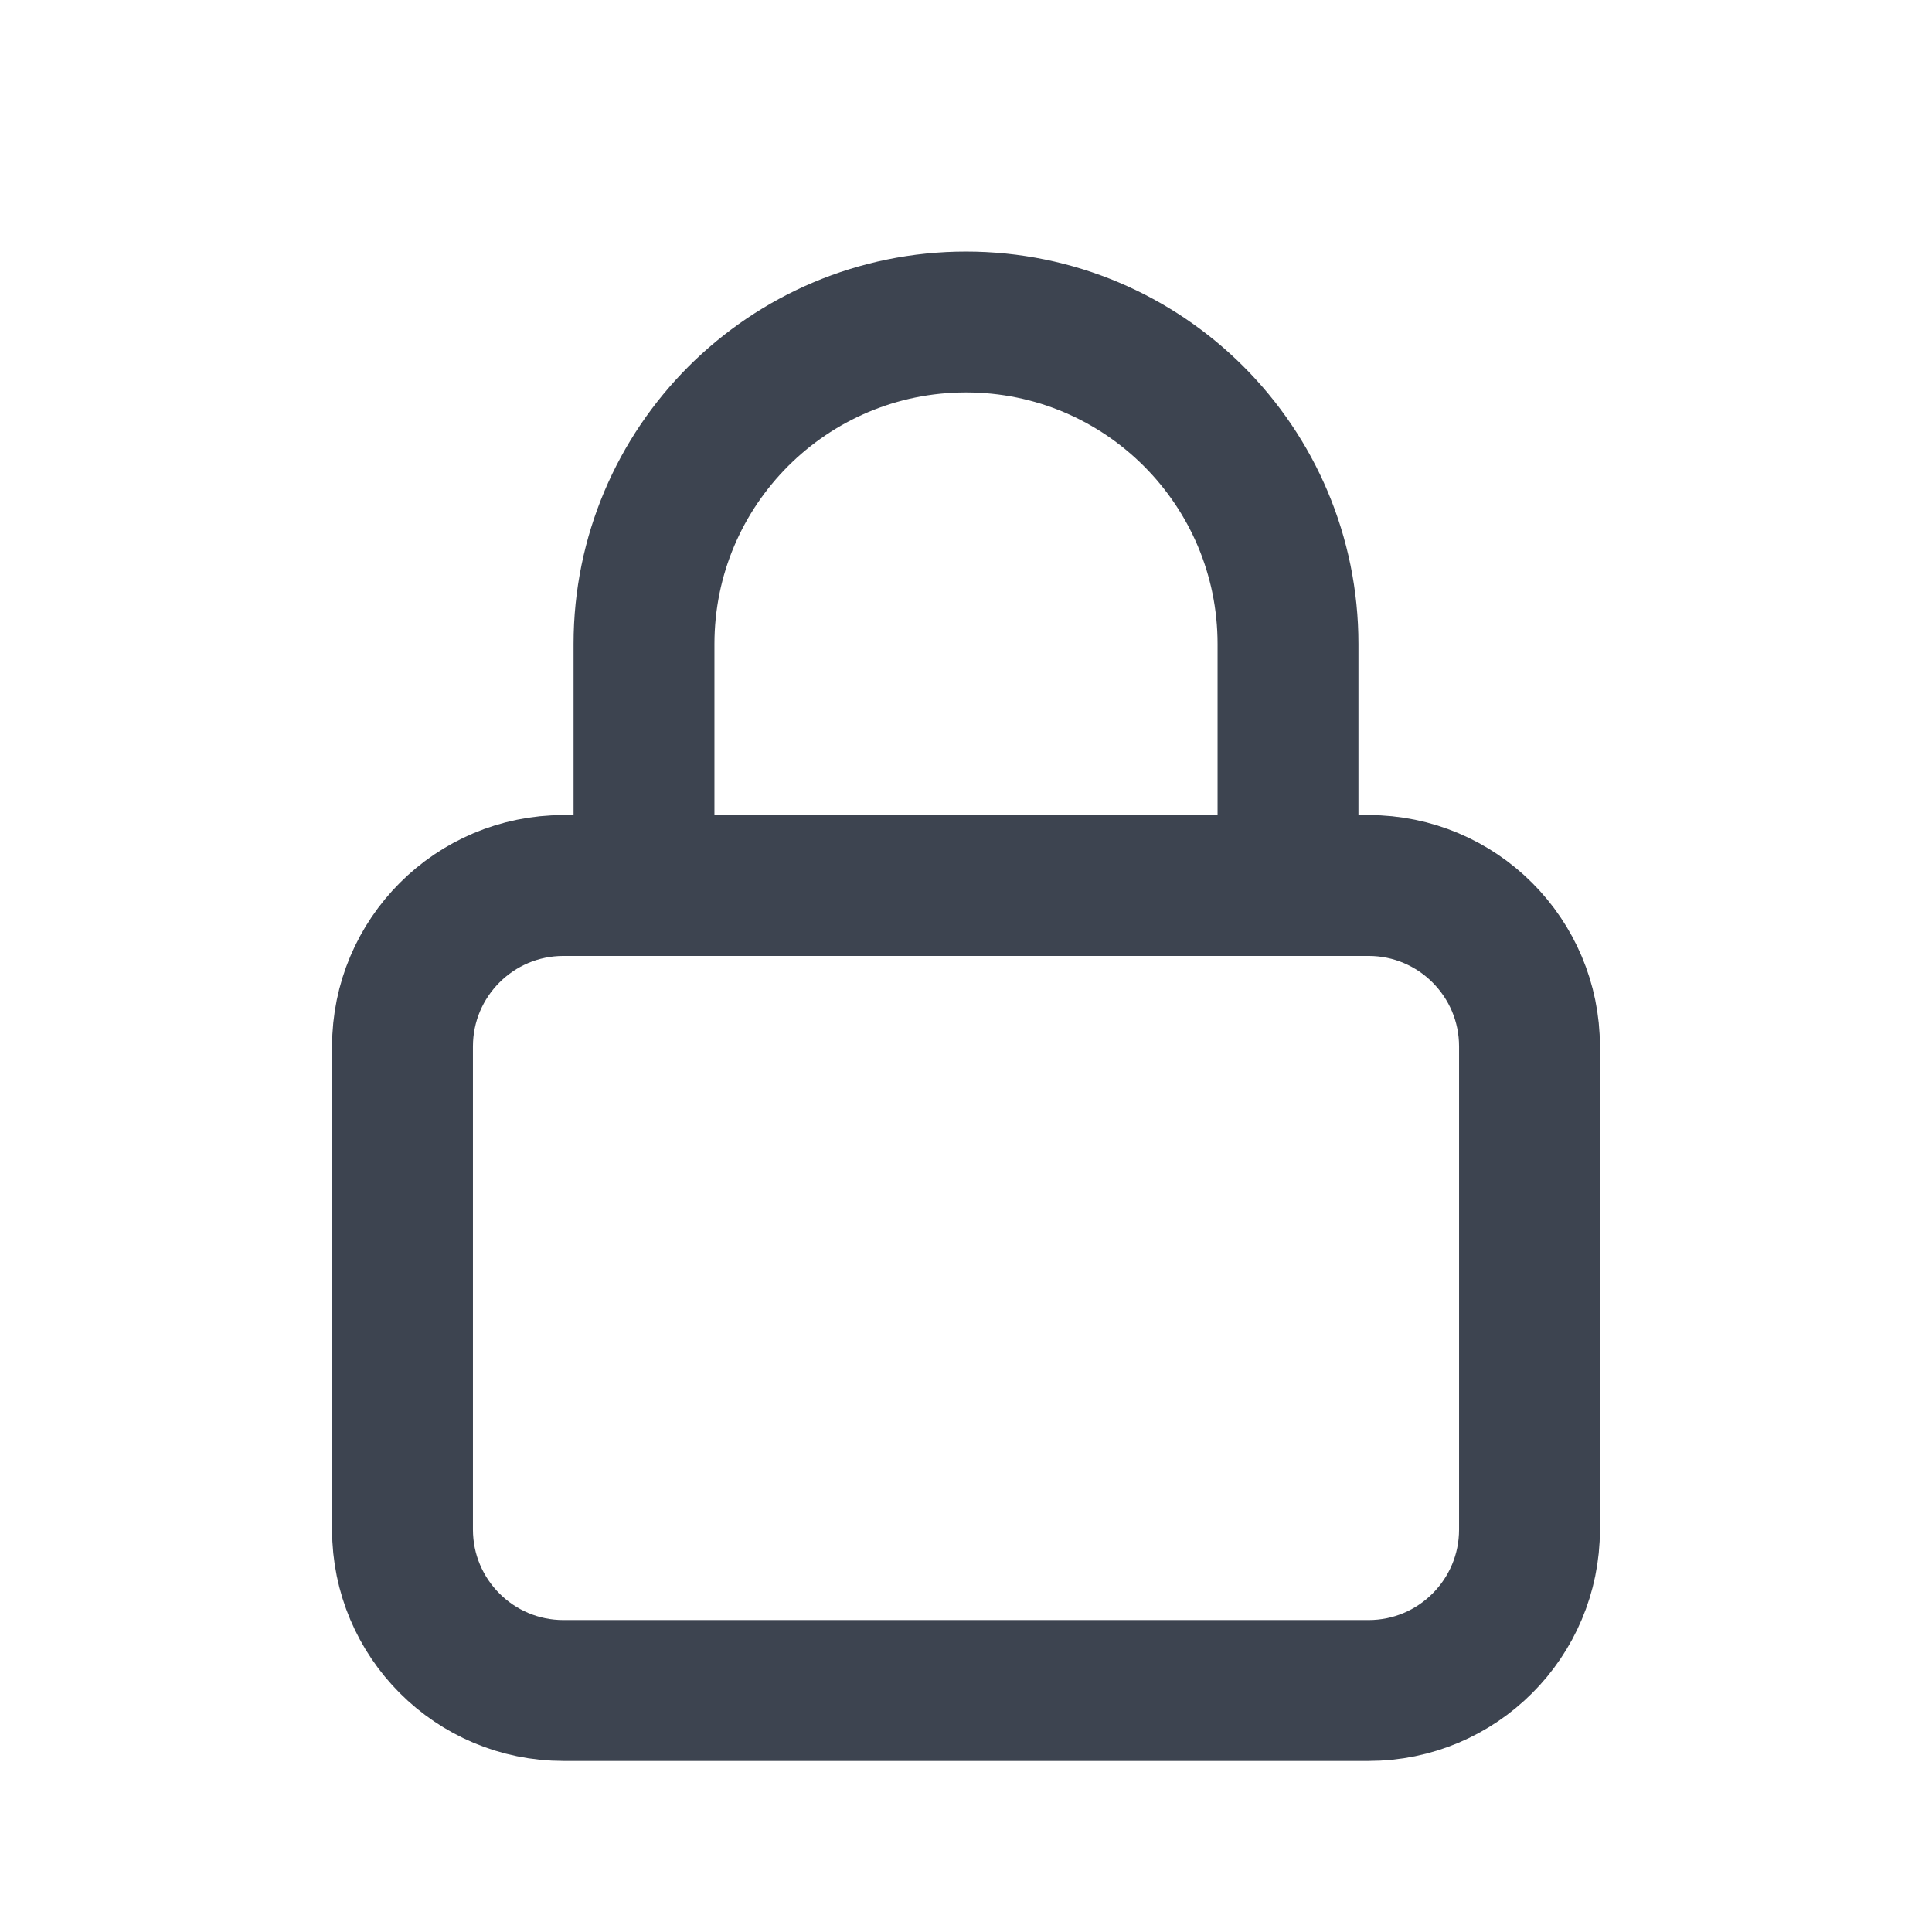
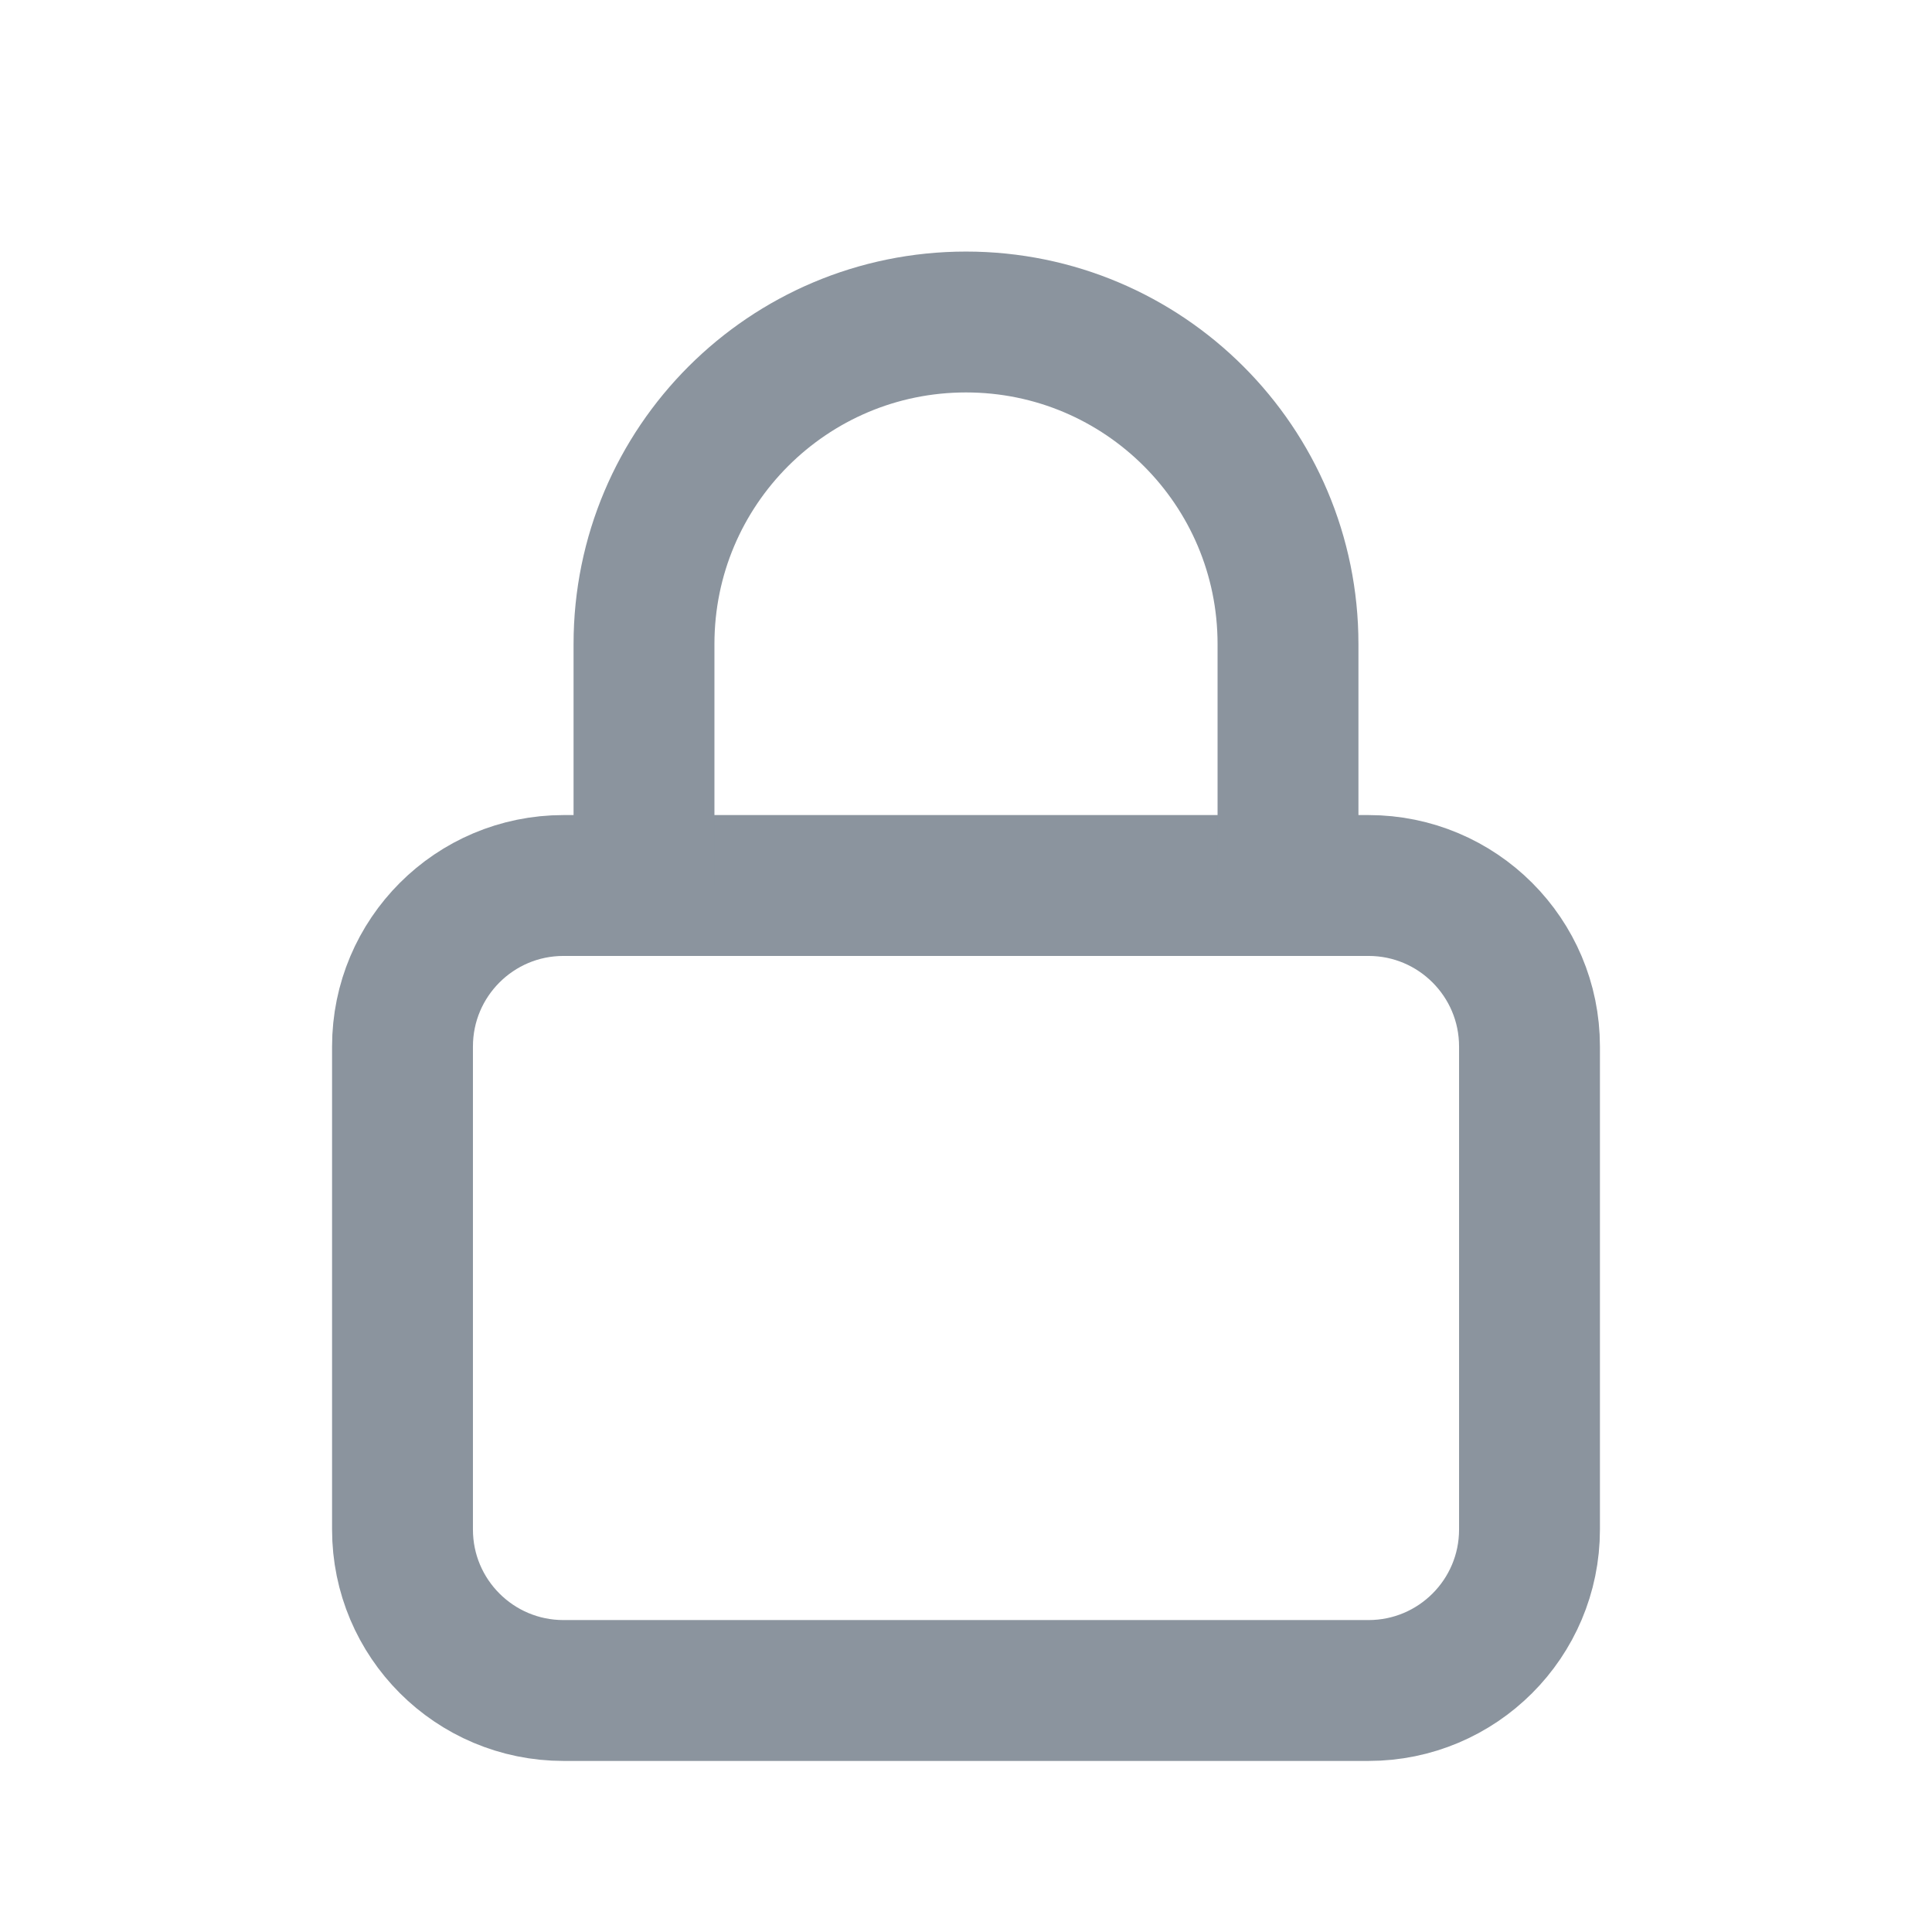
- <svg xmlns="http://www.w3.org/2000/svg" width="24" height="24" viewBox="0 0 24 24" fill="none" stroke="#3d4450" stroke-width="1.75" stroke-linecap="round" stroke-linejoin="round" aria-hidden="true">
-   <rect x="5" y="11" width="14" height="10" rx="2" />
-   <path d="M8 11V8a4 4 0 0 1 8 0v3" />
+ <svg xmlns="http://www.w3.org/2000/svg" width="24" height="24" viewBox="0 0 24 24" fill="none" aria-hidden="true">
+   <rect stroke="#8b949e" stroke-width="1.75" stroke-linecap="round" stroke-linejoin="round" fill="none" x="5" y="11" width="14" height="10" rx="2" />
+   <path stroke="#8b949e" stroke-width="1.75" stroke-linecap="round" stroke-linejoin="round" fill="none" d="M8 11V8a4 4 0 0 1 8 0v3" />
</svg>
